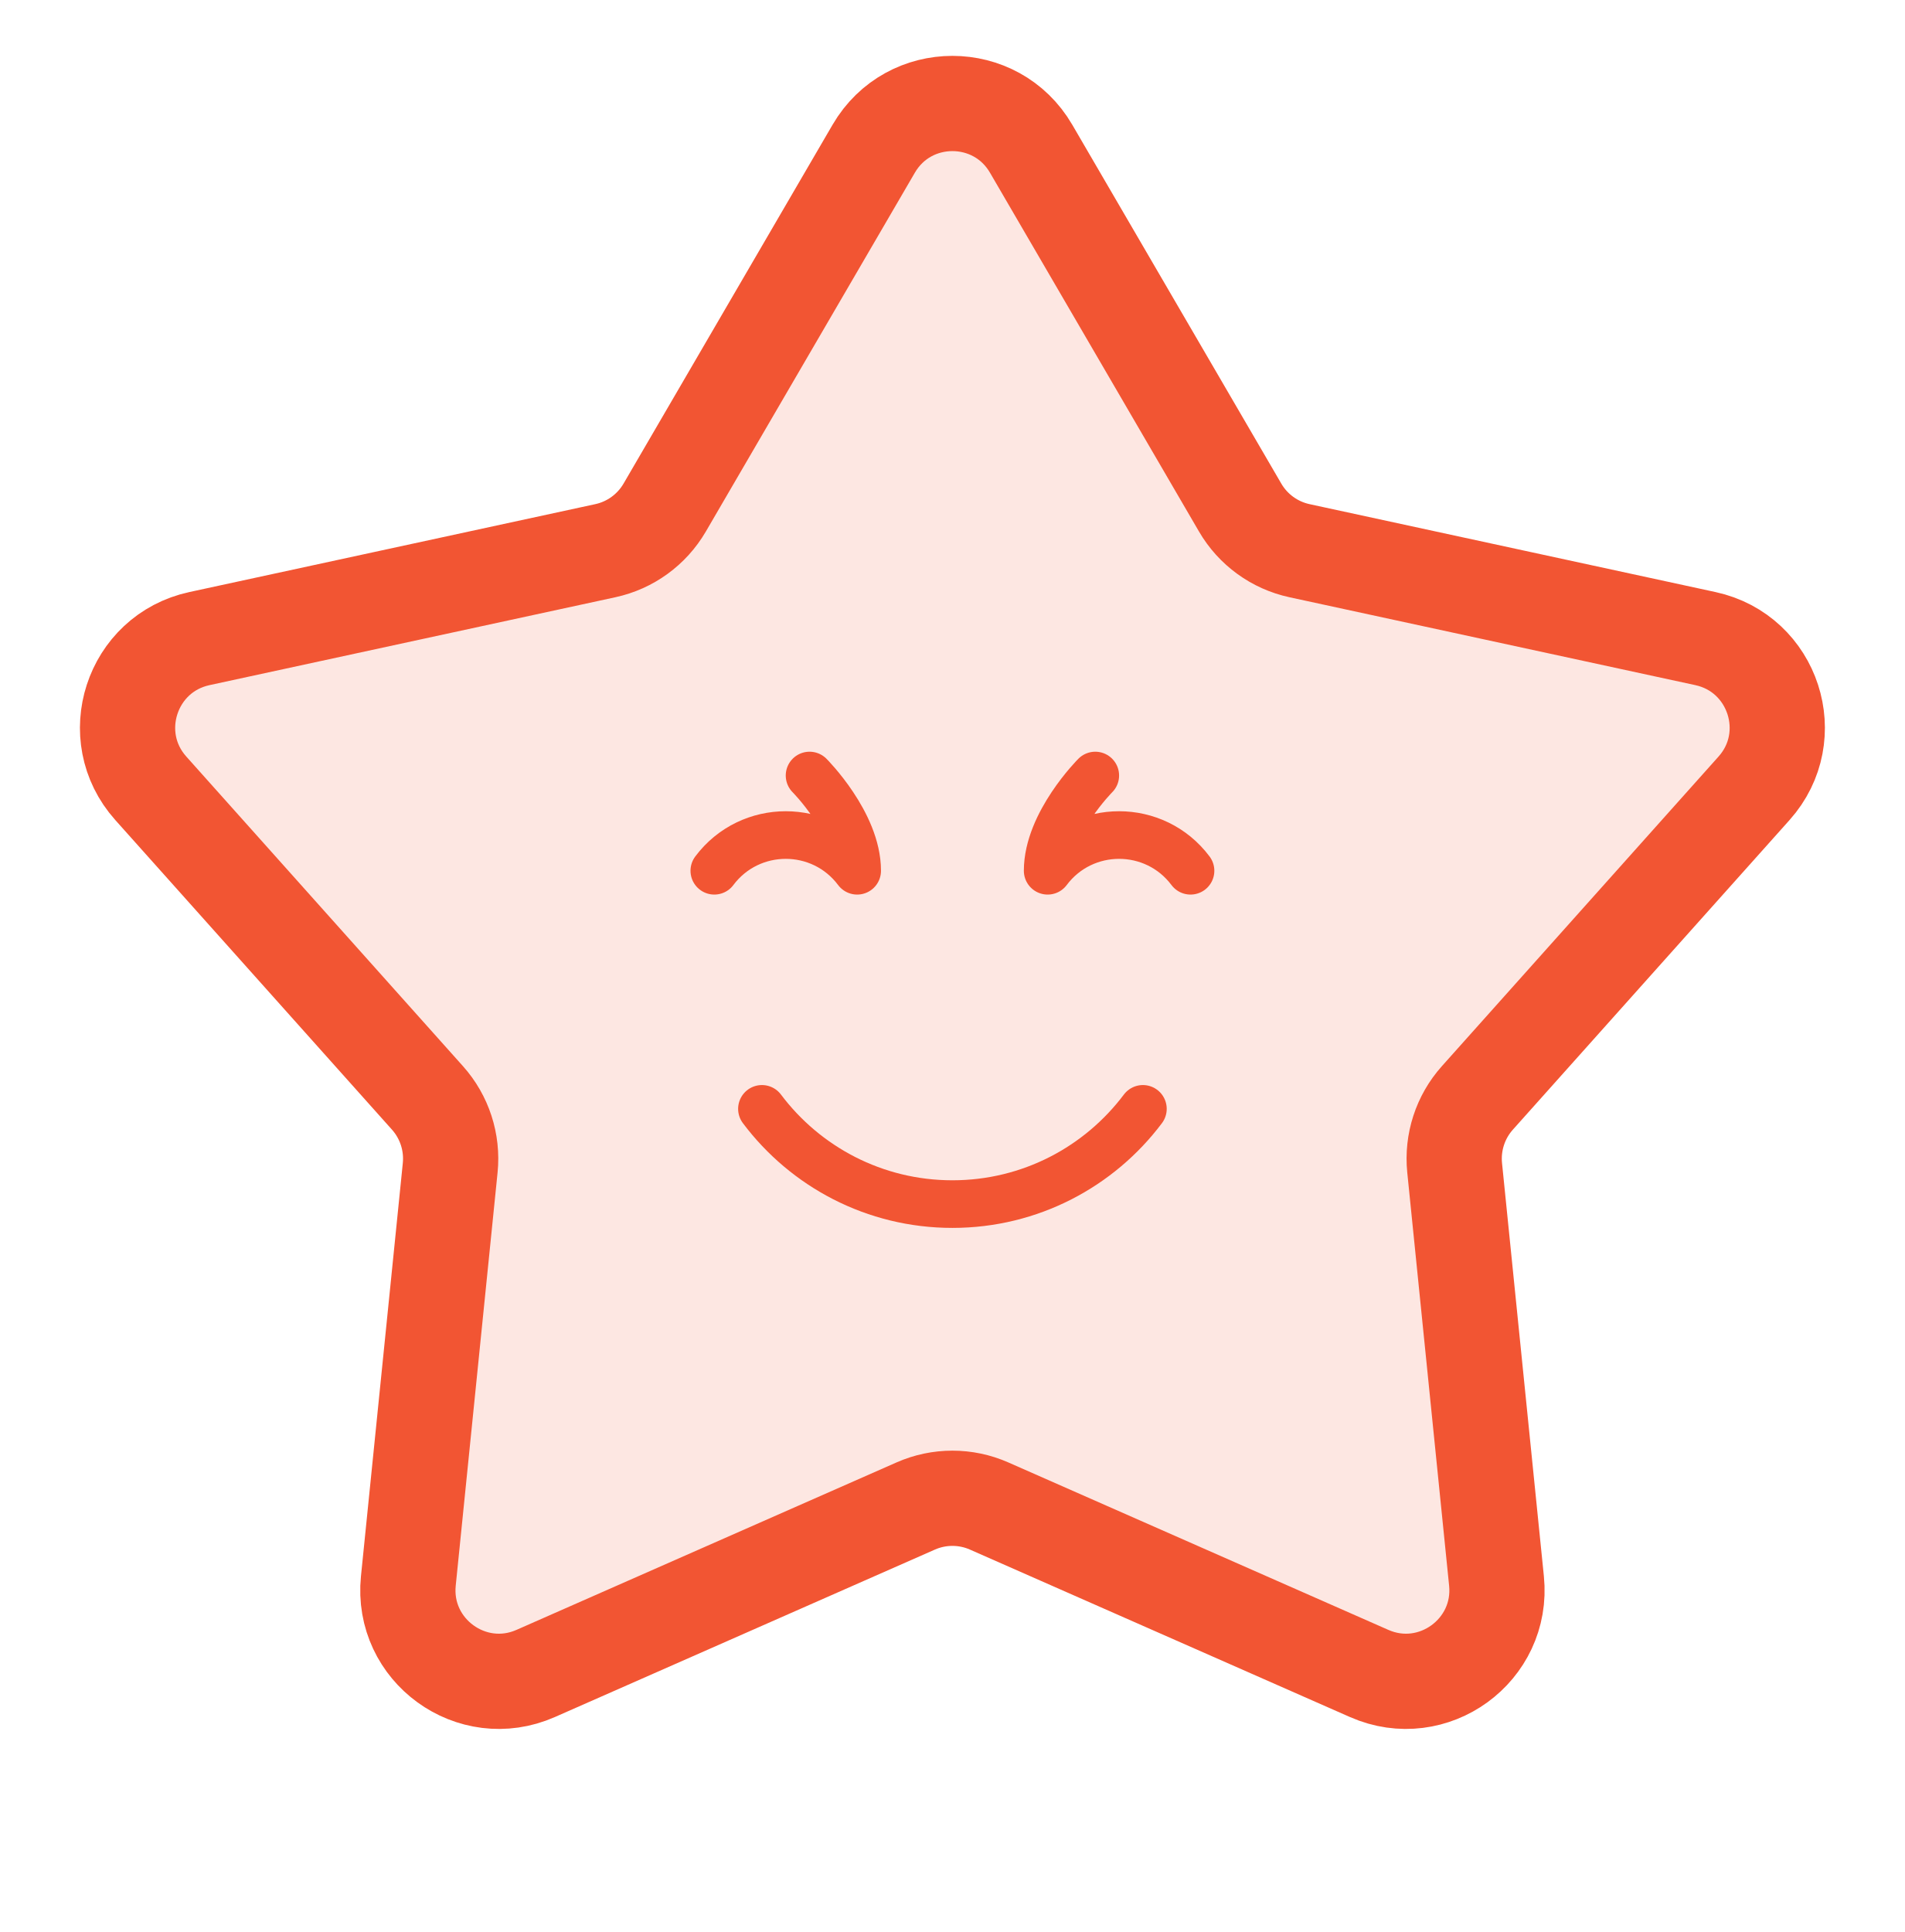
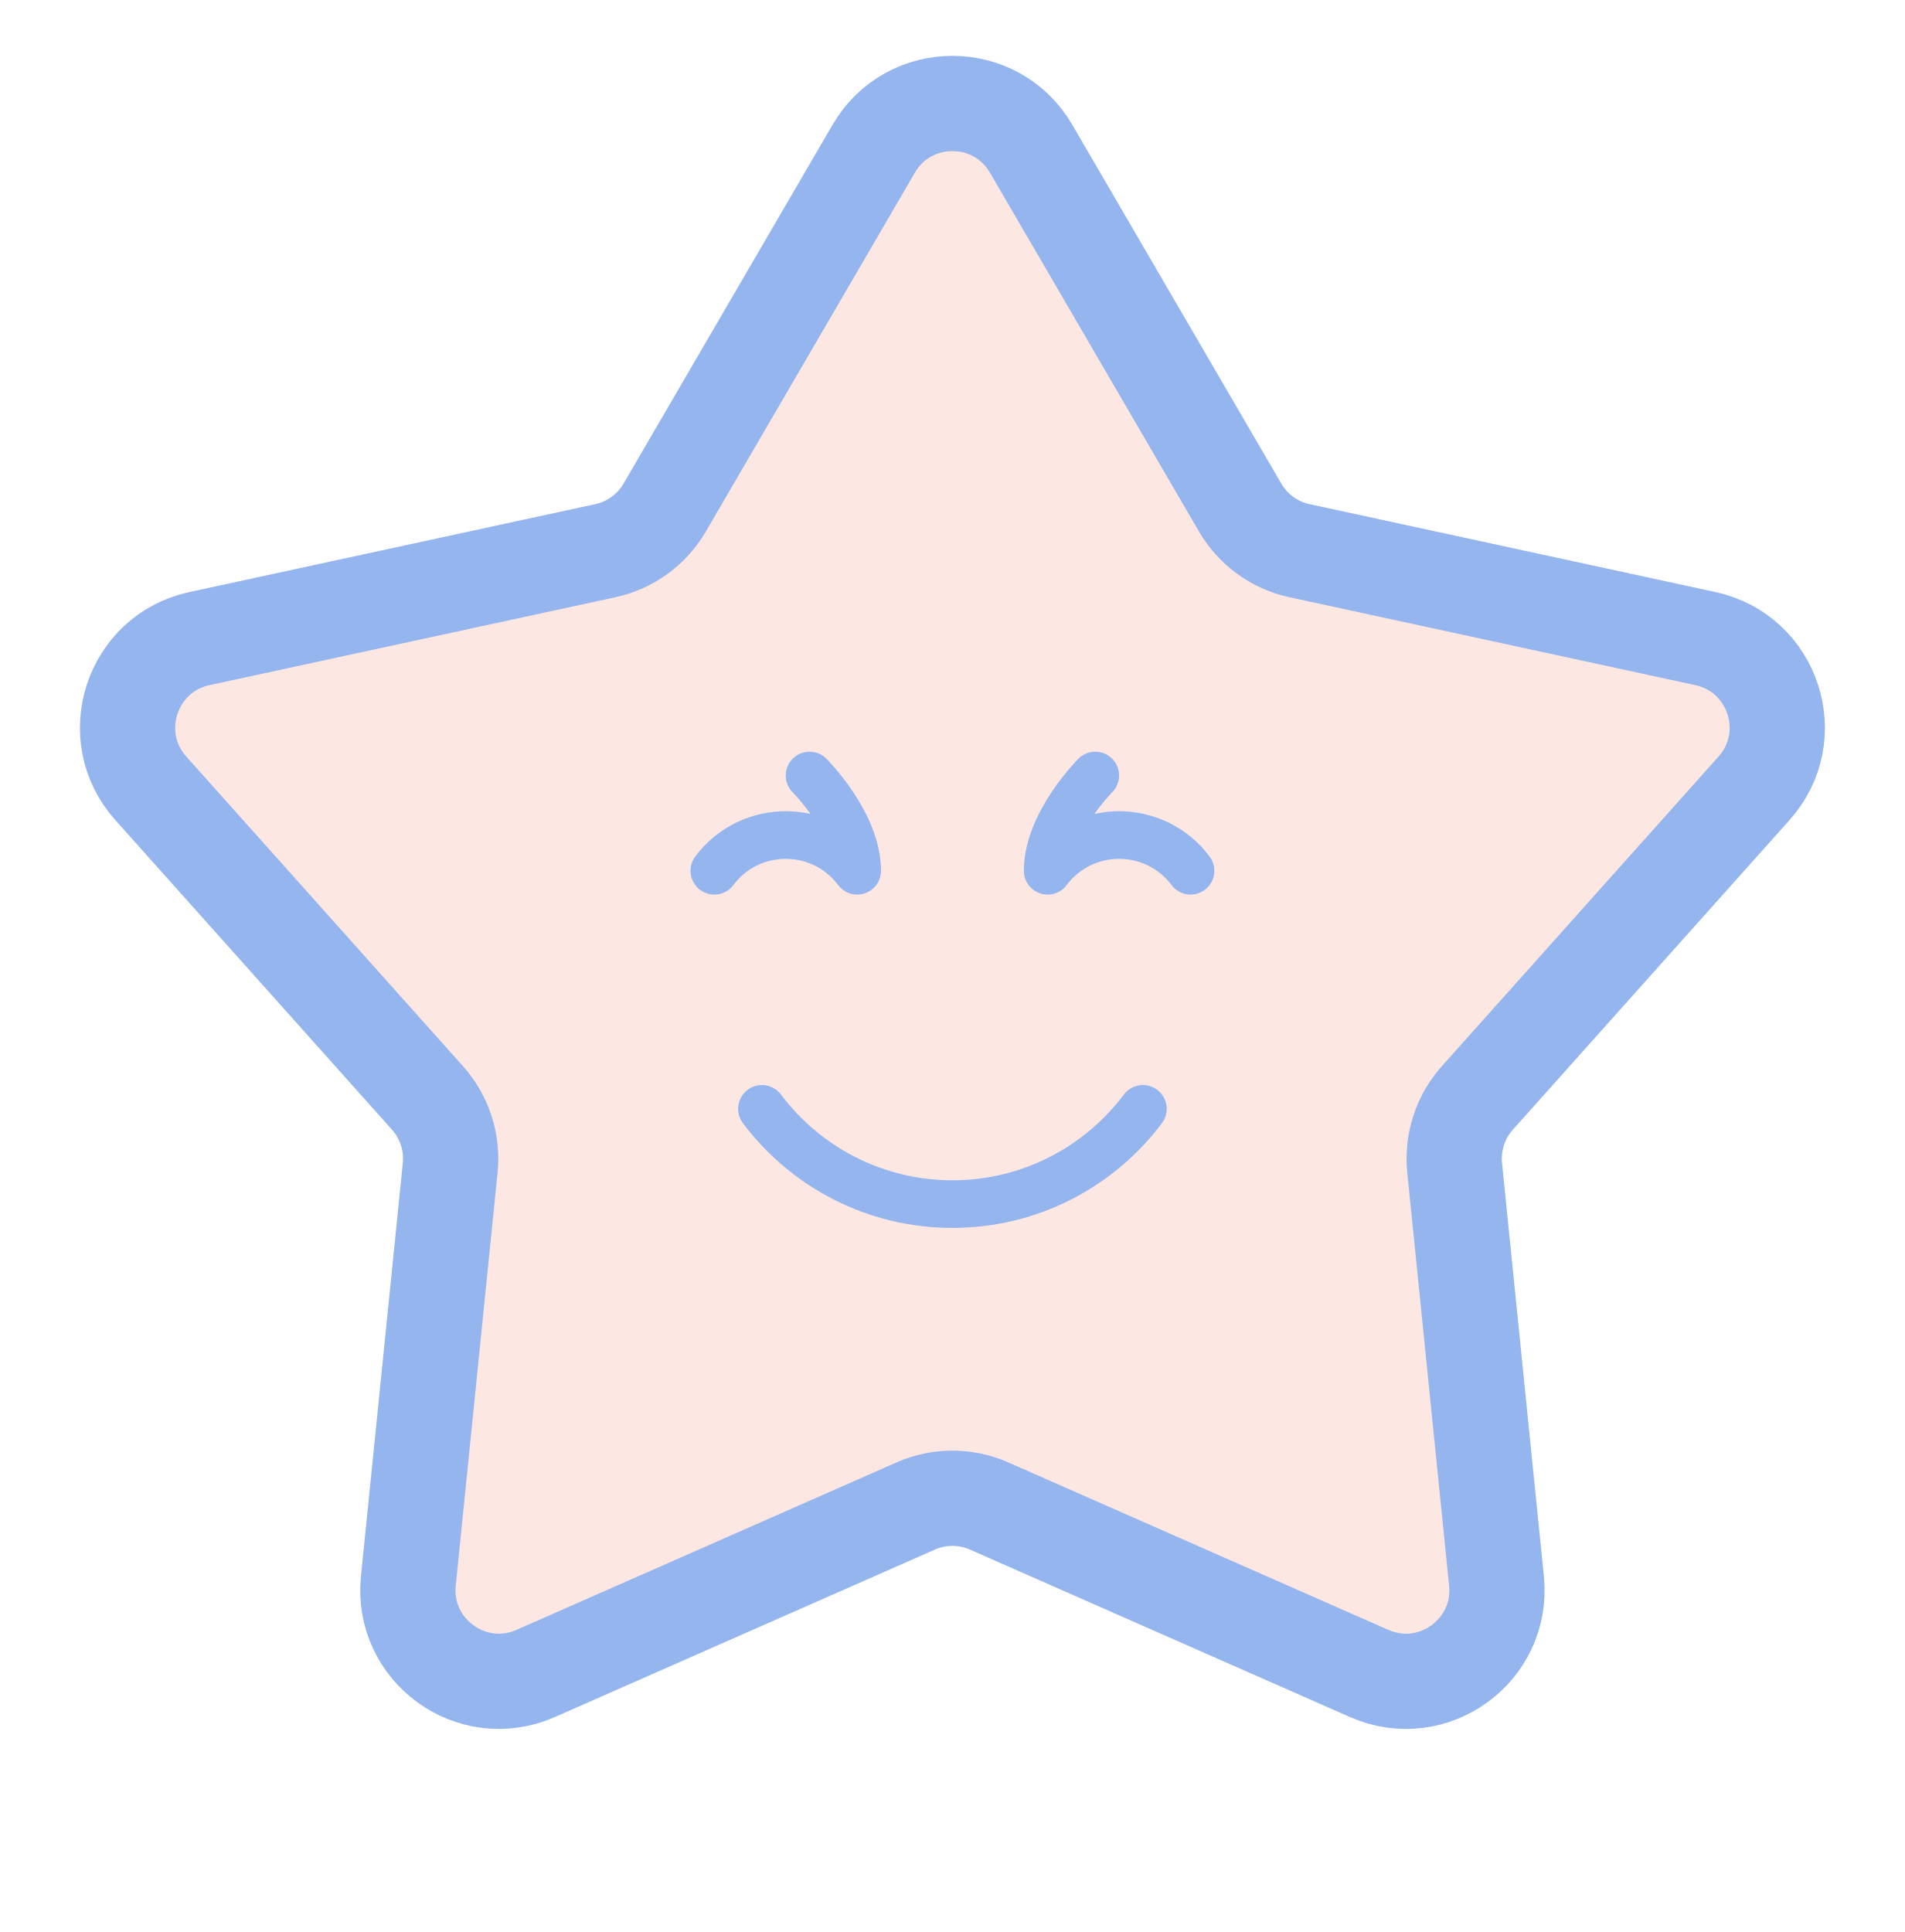
<svg xmlns="http://www.w3.org/2000/svg" width="70" height="71" viewBox="0 0 70 71" fill="none">
-   <path d="M32.108 5.465C33.399 3.249 36.601 3.249 37.892 5.465L45.573 18.652C46.045 19.464 46.838 20.04 47.756 20.238L62.671 23.468C65.178 24.011 66.168 27.056 64.459 28.969L54.29 40.349C53.664 41.05 53.362 41.981 53.456 42.916L54.994 58.099C55.252 60.651 52.662 62.533 50.315 61.499L36.349 55.345C35.49 54.966 34.51 54.966 33.651 55.345L19.685 61.499C17.338 62.533 14.748 60.651 15.006 58.099L16.544 42.916C16.638 41.981 16.336 41.05 15.71 40.349L5.541 28.969C3.832 27.056 4.822 24.011 7.329 23.468L22.244 20.238C23.162 20.04 23.954 19.464 24.427 18.652L32.108 5.465Z" fill="#FDE7E2" stroke="#F25533" stroke-width="3.5" />
-   <path d="M28 40.75C29.596 42.875 32.138 44.25 35 44.25C37.862 44.25 40.404 42.875 42 40.75" stroke="#F25533" stroke-width="1.75" stroke-linecap="round" stroke-linejoin="round" />
-   <path d="M40.25 28.5C40.25 28.5 38.5 30.25 38.5 32C39.812 30.25 42.438 30.25 43.75 32" stroke="#F25533" stroke-width="1.75" stroke-linecap="round" stroke-linejoin="round" />
-   <path d="M29.75 28.5C29.75 28.5 31.5 30.25 31.5 32C30.188 30.25 27.562 30.25 26.25 32" stroke="#F25533" stroke-width="1.75" stroke-linecap="round" stroke-linejoin="round" />
+   <path d="M32.108 5.465C33.399 3.249 36.601 3.249 37.892 5.465L45.573 18.652C46.045 19.464 46.838 20.04 47.756 20.238L62.671 23.468C65.178 24.011 66.168 27.056 64.459 28.969L54.29 40.349C53.664 41.05 53.362 41.981 53.456 42.916L54.994 58.099C55.252 60.651 52.662 62.533 50.315 61.499L36.349 55.345C35.49 54.966 34.51 54.966 33.651 55.345L19.685 61.499C17.338 62.533 14.748 60.651 15.006 58.099L16.544 42.916C16.638 41.981 16.336 41.05 15.71 40.349L5.541 28.969C3.832 27.056 4.822 24.011 7.329 23.468L22.244 20.238C23.162 20.04 23.954 19.464 24.427 18.652L32.108 5.465Z" fill="#FDE7E2" stroke="#94B5ED" stroke-width="3.5" />
+   <path d="M28 40.75C29.596 42.875 32.138 44.25 35 44.25C37.862 44.25 40.404 42.875 42 40.75" stroke="#94B5ED" stroke-width="1.75" stroke-linecap="round" stroke-linejoin="round" />
+   <path d="M40.25 28.5C40.25 28.5 38.5 30.25 38.5 32C39.812 30.25 42.438 30.25 43.75 32" stroke="#94B5ED" stroke-width="1.75" stroke-linecap="round" stroke-linejoin="round" />
+   <path d="M29.75 28.5C29.75 28.5 31.5 30.25 31.5 32C30.188 30.25 27.562 30.25 26.25 32" stroke="#94B5ED" stroke-width="1.75" stroke-linecap="round" stroke-linejoin="round" />
</svg>
